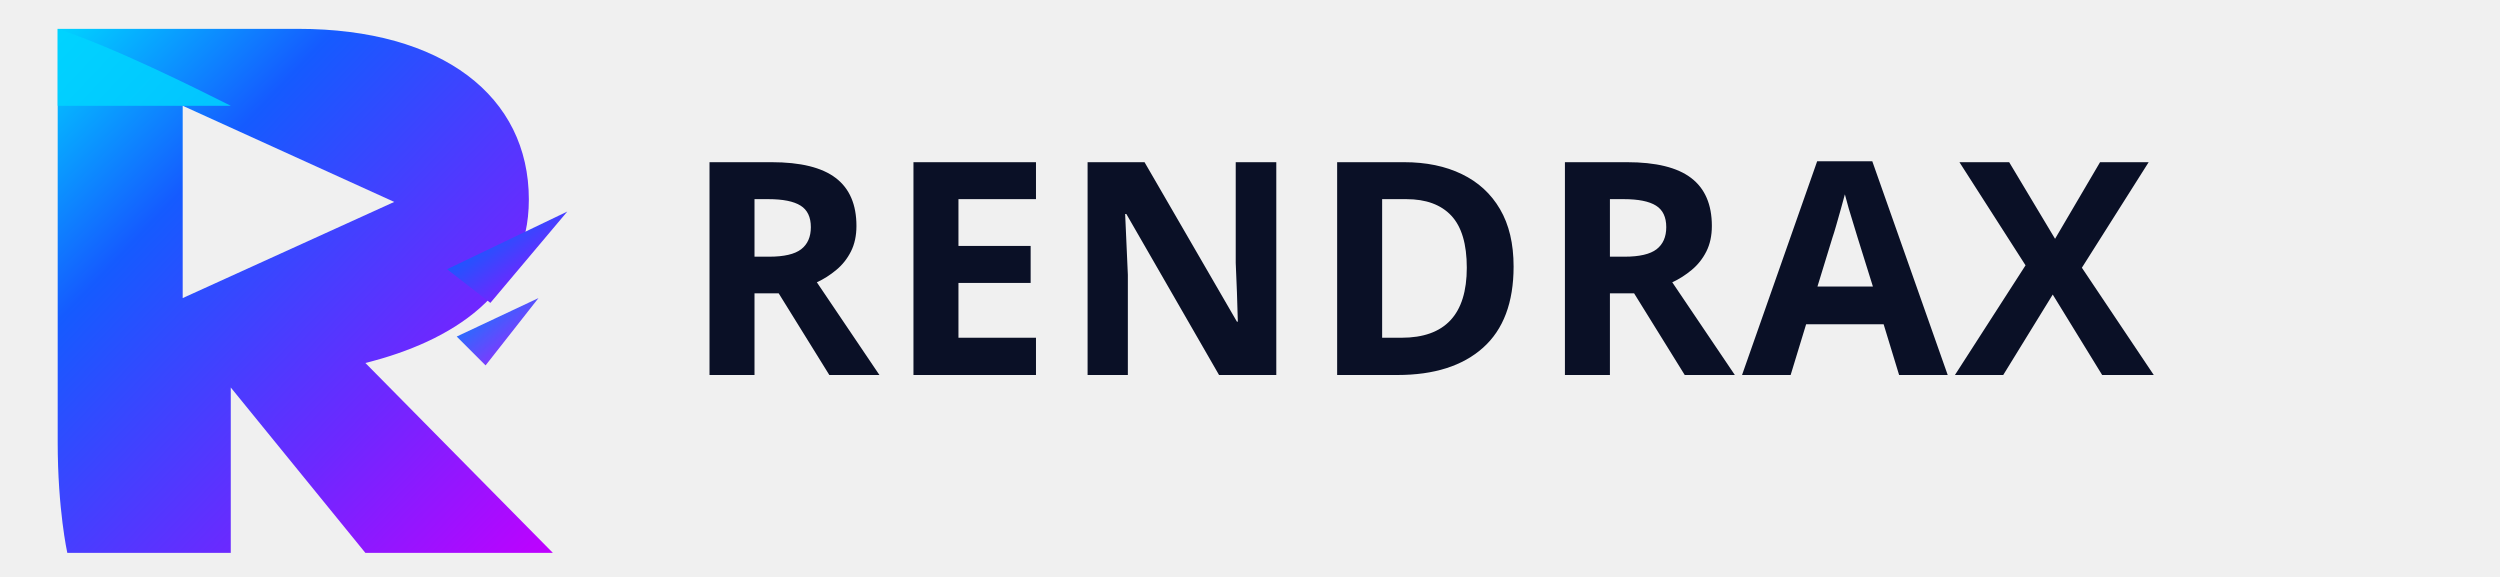
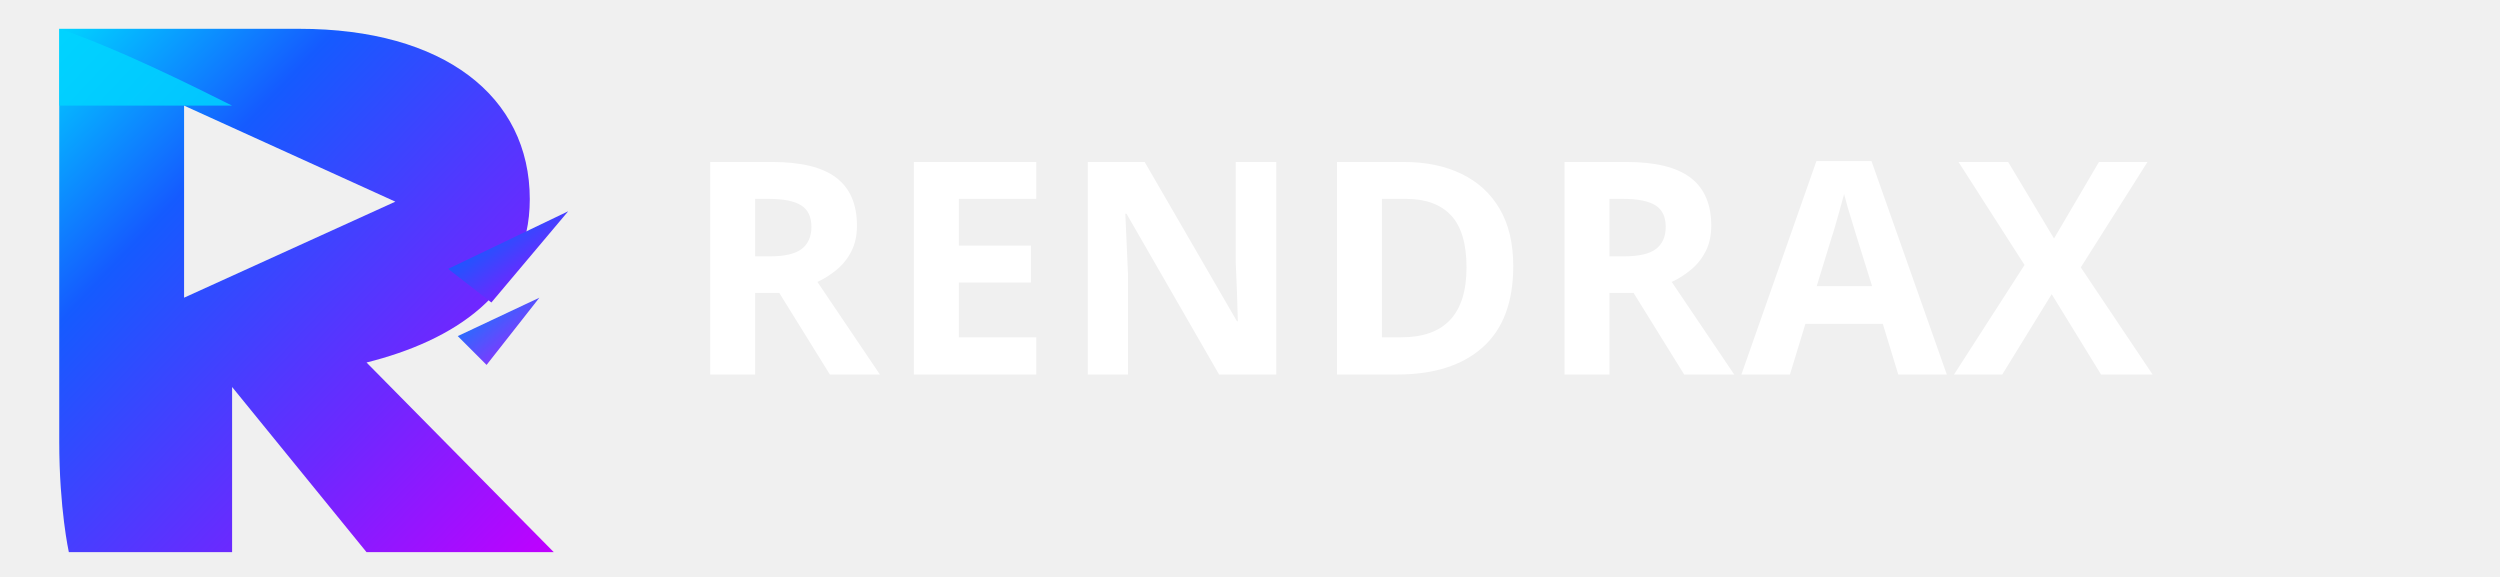
- <svg xmlns="http://www.w3.org/2000/svg" viewBox="0 0 520 120" width="520" height="120" role="img" aria-labelledby="title desc">
+ <svg xmlns="http://www.w3.org/2000/svg" viewBox="0 0 520 120" width="1024" height="236">
  <defs>
-     <linearGradient id="rendrax-gradient" x1="0%" y1="0%" x2="100%" y2="100%">
+     <linearGradient id="rg" x1="0%" y1="0%" x2="100%" y2="100%">
      <stop offset="0%" stop-color="#00D4FF" />
      <stop offset="28%" stop-color="#155BFF" />
      <stop offset="68%" stop-color="#6D28FF" />
      <stop offset="100%" stop-color="#C000FF" />
    </linearGradient>
-     <mask id="rendrax-play-hole" maskUnits="userSpaceOnUse">
-       <rect x="0" y="0" width="120" height="120" fill="#fff" />
-       <path d="M38 22 L82 42 L38 62 Z" fill="#000" />
+     <mask id="playHole" maskUnits="userSpaceOnUse">
+       <rect x="0" y="0" width="120" height="120" fill="white" />
+       <path d="M 38 22 L 82 42 L 38 62 Z" fill="black" />
    </mask>
  </defs>
-   <style>
-     .wordmark { fill: #0A1026; }
-   </style>
-   <g mask="url(#rendrax-play-hole)">
-     <path d="M12 6 L62 6 C92 6 110 20 110 41.5 C110 61 94 71 76 75.5 L115 115 L76 115 L41 72 L48 70 L48 115 L14 115 C14 115 12 106 12 92 L12 6 Z" fill="url(#rendrax-gradient)" />
-     <path d="M12 6 C24 10 40 18 48 22 L12 22 Z" fill="#00D4FF" opacity=".85" />
+   <g transform="translate(0,0)" mask="url(#playHole)">
+     <path d="M 12 6 L 62 6 C 92 6 110 20 110 41.5 C 110 61 94 71 76 75.5 L 115 115 L 76 115 L 41 72 L 48 70 L 48 115 L 14 115 C 14 115 12 106 12 92 L 12 6 Z" fill="url(#rg)" />
+     <path d="M 12 6 C 24 10 40 18 48 22 L 12 22 Z" fill="#00D4FF" opacity="0.85" />
  </g>
-   <g fill="url(#rendrax-gradient)">
-     <path d="M93 56 L118 44 L102 63 Z" />
-     <path d="M95 70 L112 62 L101 76 Z" opacity=".9" />
+   <g>
+     <path d="M 93 56 L 118 44 L 102 63 Z" fill="url(#rg)" />
+     <path d="M 95 70 L 112 62 L 101 76 Z" fill="url(#rg)" opacity="0.9" />
  </g>
-   <text class="wordmark" x="142" y="78" font-family="Space Grotesk, Syne, Geist, Sora, sans-serif" font-size="62" font-weight="800" letter-spacing="1.5">RENDRAX</text>
+   <g font-family="'Space Grotesk','Syne','Geist','Sora',sans-serif" font-weight="800" letter-spacing="-0.02em">
+     <text x="142" y="78" font-size="62" fill="#FFFFFF" letter-spacing="1.5">RENDRAX</text>
+   </g>
</svg>
